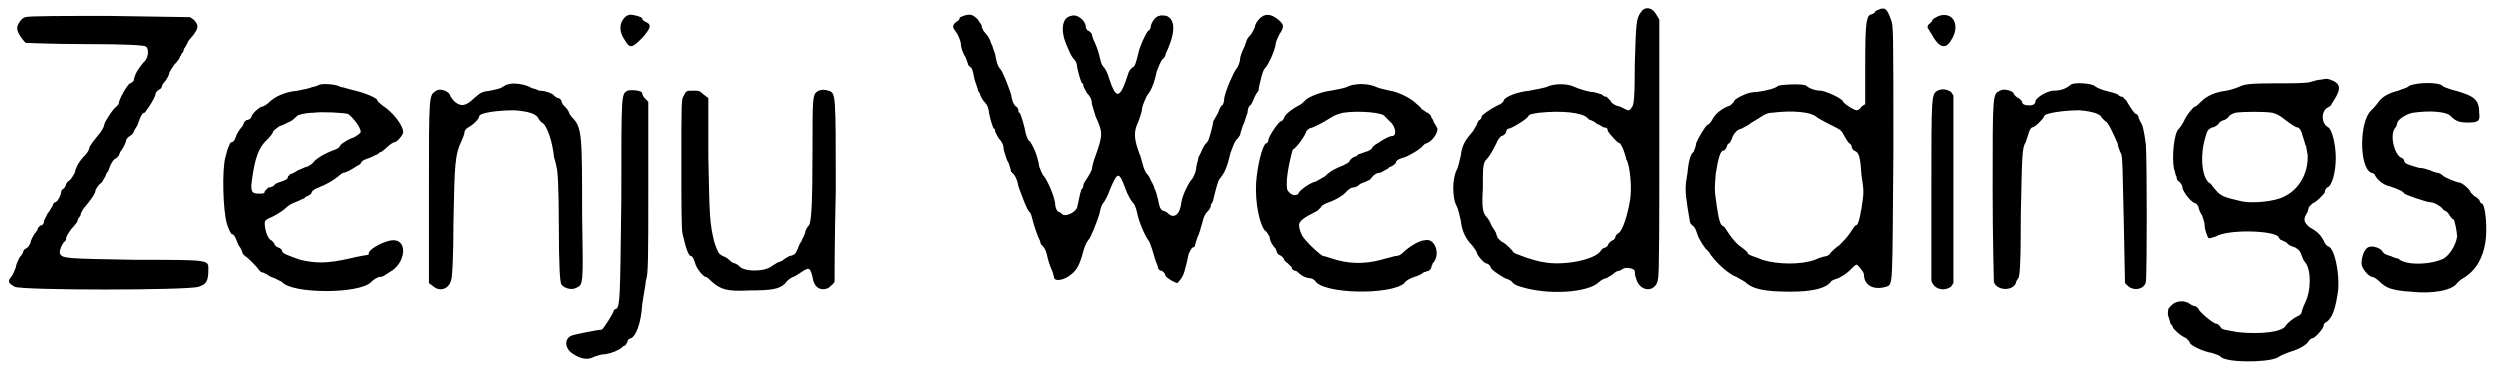
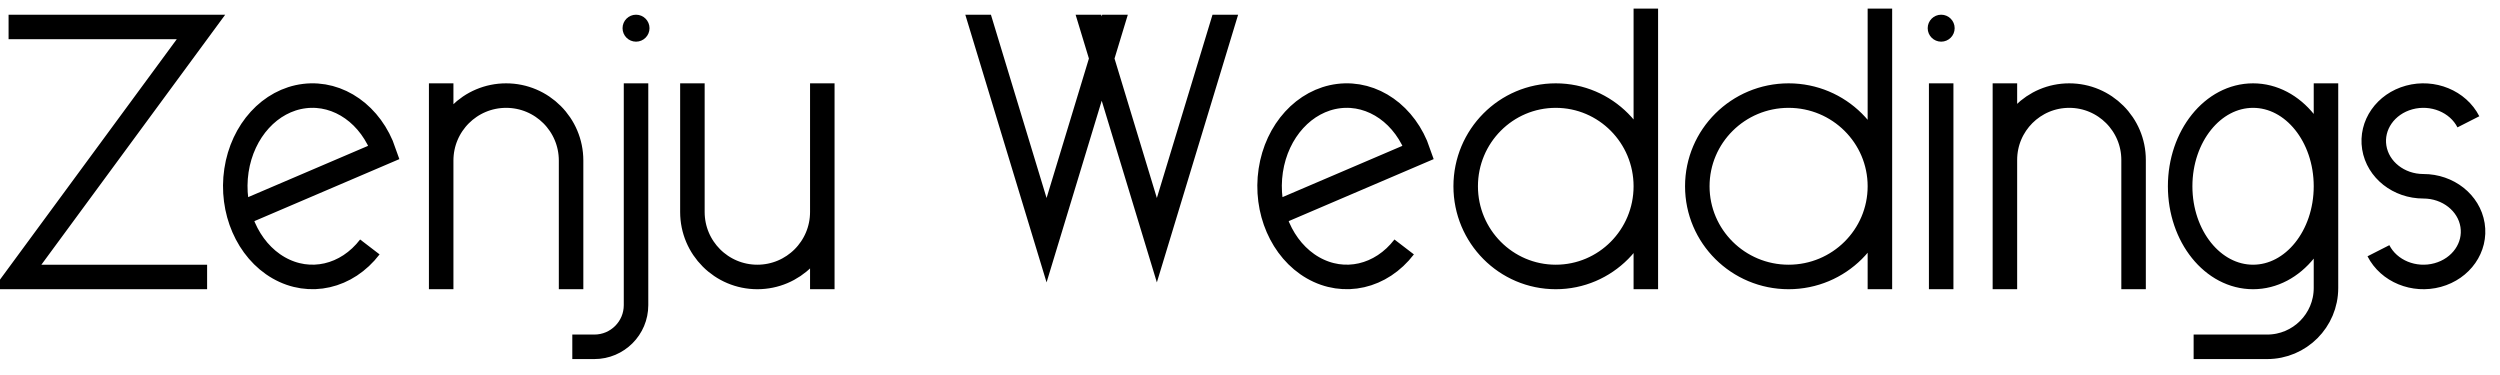
<svg xmlns="http://www.w3.org/2000/svg" viewBox="0 0 2040 306">
-   <path fill-rule="evenodd" d="M 1339 10 C 1335 15,1335 20,1334 52 C 1334 82,1333 85,1332 87 C 1329 91,1330 91,1322 87 C 1317 86,1315 84,1314 82 C 1313 81,1312 80,1311 79 C 1309 79,1308 78,1307 77 C 1306 77,1302 75,1298 75 C 1293 74,1287 72,1285 71 C 1279 68,1268 68,1262 71 C 1259 72,1253 73,1248 74 C 1238 75,1228 79,1227 82 C 1227 83,1225 85,1222 86 C 1216 89,1209 94,1209 95 C 1209 96,1208 98,1207 98 C 1206 99,1205 101,1205 102 C 1205 102,1203 105,1202 107 C 1196 114,1193 118,1192 127 C 1191 131,1190 136,1189 138 C 1185 145,1185 160,1188 167 C 1190 170,1191 176,1192 180 C 1193 189,1196 195,1202 201 C 1203 203,1205 205,1205 206 C 1205 208,1211 215,1213 215 C 1214 215,1215 216,1216 217 C 1216 220,1223 224,1228 227 C 1231 228,1233 229,1234 230 C 1234 231,1237 233,1241 234 C 1263 241,1296 239,1305 230 C 1306 229,1309 227,1311 227 C 1312 226,1315 225,1317 223 C 1318 222,1320 221,1321 221 C 1322 221,1323 220,1325 219 C 1328 218,1333 219,1334 221 C 1334 222,1334 225,1335 227 C 1338 239,1352 239,1353 227 C 1354 224,1354 176,1354 119 L 1354 16 1351 11 C 1348 6,1342 5,1339 10 M 1533 8 C 1532 8,1530 9,1530 10 C 1529 11,1527 12,1526 12 C 1523 14,1522 19,1522 53 L 1522 85 1519 87 C 1518 89,1516 90,1515 90 C 1513 90,1505 85,1504 83 C 1504 81,1492 75,1486 74 C 1481 74,1476 72,1474 70 C 1471 68,1454 69,1451 70 C 1449 72,1442 74,1434 75 C 1430 75,1426 76,1424 77 C 1422 78,1419 79,1418 80 C 1416 81,1415 82,1415 83 C 1414 84,1413 85,1412 86 C 1406 88,1400 92,1397 98 C 1396 100,1394 102,1393 102 C 1391 104,1386 112,1384 117 C 1384 120,1382 123,1382 124 C 1380 125,1378 130,1377 141 C 1375 152,1375 156,1377 169 C 1378 175,1379 181,1379 181 C 1379 182,1380 183,1381 184 C 1383 185,1384 188,1385 191 C 1386 195,1392 204,1393 204 C 1393 204,1395 206,1396 208 C 1401 215,1411 224,1417 226 C 1419 227,1422 229,1424 230 C 1430 236,1440 238,1461 238 C 1480 238,1490 235,1494 230 C 1494 229,1497 228,1500 227 C 1502 226,1506 224,1509 221 C 1512 218,1514 216,1515 216 C 1516 216,1521 222,1521 224 C 1521 233,1529 237,1539 234 C 1545 232,1544 235,1545 124 C 1545 22,1545 21,1543 16 C 1541 10,1539 7,1537 7 C 1536 7,1534 7,1533 8 M 1582 13 C 1580 14,1578 15,1577 16 C 1577 17,1576 18,1575 19 C 1573 20,1572 23,1574 24 C 1574 25,1576 27,1578 31 C 1583 39,1588 40,1592 33 C 1600 21,1594 9,1582 13 M 510 14 C 505 19,505 26,510 33 C 514 40,516 39,524 31 C 531 23,532 20,527 18 C 525 17,524 16,524 15 C 524 14,518 12,514 12 C 513 12,511 13,510 14 M 786 13 C 784 14,783 14,783 15 C 783 16,782 17,780 18 C 777 21,777 22,780 26 C 781 27,783 31,784 35 C 784 39,786 44,788 47 C 789 50,790 52,790 53 C 790 53,791 54,792 55 C 793 55,794 58,795 64 C 796 68,798 72,798 74 C 799 75,800 77,800 78 C 801 80,802 82,804 84 C 806 86,807 90,807 92 C 808 97,810 104,811 105 C 812 105,812 106,812 107 C 812 108,814 111,815 113 C 818 116,819 119,819 122 C 820 125,821 130,823 133 C 824 136,825 139,825 140 C 825 140,826 141,827 142 C 828 143,830 146,831 152 C 835 163,838 171,840 173 C 841 173,842 177,843 181 C 844 185,846 190,847 193 C 848 195,849 197,849 198 C 849 199,850 200,851 201 C 853 203,854 206,855 211 C 856 215,858 220,859 222 C 859 223,860 225,860 226 C 860 230,868 229,874 224 C 879 220,881 216,884 205 C 885 201,887 197,888 196 C 890 194,894 184,897 175 C 898 170,899 167,900 166 C 901 165,904 160,906 154 C 912 140,913 140,918 153 C 920 159,923 164,925 166 C 926 167,927 170,928 174 C 929 180,934 192,937 196 C 938 197,939 200,940 203 C 941 206,942 210,943 213 C 944 215,945 218,945 219 C 945 219,946 221,948 221 C 950 222,951 224,951 225 C 952 227,959 231,961 231 C 961 230,963 229,964 227 C 966 224,967 221,970 207 C 971 205,972 203,973 202 C 974 202,975 201,975 201 C 975 200,976 197,977 194 C 979 190,980 185,981 182 C 982 178,983 175,985 173 C 987 171,988 169,988 168 C 988 167,988 166,989 166 C 989 165,990 164,990 163 C 993 151,994 147,996 145 C 1000 140,1002 134,1004 125 C 1006 120,1007 116,1009 114 C 1011 112,1012 110,1012 110 C 1012 109,1013 106,1014 103 C 1016 99,1017 94,1018 92 C 1018 89,1019 87,1020 86 C 1021 86,1022 83,1023 81 C 1024 78,1026 75,1027 74 C 1027 72,1028 68,1029 64 C 1030 60,1031 57,1032 56 C 1035 53,1040 42,1041 36 C 1041 34,1043 30,1044 28 C 1048 22,1048 20,1043 16 C 1037 11,1032 11,1028 15 C 1026 17,1024 20,1024 22 C 1023 24,1022 27,1020 29 C 1018 31,1017 33,1017 34 C 1017 34,1016 36,1016 37 C 1015 39,1013 43,1012 47 C 1012 51,1010 55,1009 56 C 1007 58,1000 74,999 80 C 999 83,998 86,997 86 C 996 87,995 89,994 92 C 993 94,991 97,990 99 C 990 100,989 105,988 108 C 987 112,986 115,985 116 C 983 118,982 120,981 122 C 980 124,979 127,978 128 C 978 130,976 135,976 138 C 975 143,973 146,972 147 C 970 149,965 159,964 165 C 963 175,958 179,953 174 C 952 173,950 172,949 172 C 947 171,946 169,945 163 C 944 159,943 155,942 154 C 942 152,940 149,939 147 C 938 144,936 142,936 142 C 935 141,934 139,933 136 C 932 133,931 128,930 126 C 925 113,925 107,929 99 C 930 96,932 91,932 88 C 933 84,935 80,936 78 C 940 73,942 67,944 58 C 946 53,947 50,949 48 C 950 47,951 46,951 45 C 951 44,952 42,953 40 C 959 26,959 16,952 13 C 951 13,948 12,946 13 C 943 13,939 19,939 22 C 939 23,938 25,937 25 C 935 27,930 38,929 43 C 927 51,926 55,924 55 C 923 56,922 57,921 59 C 914 81,911 82,905 64 C 904 60,902 56,900 54 C 899 53,898 50,897 45 C 896 41,894 36,893 34 C 892 32,891 29,891 28 C 891 28,890 26,888 25 C 887 25,886 23,886 22 C 886 17,879 11,874 13 C 867 14,865 24,870 36 C 871 38,872 41,873 43 C 874 45,875 47,877 49 C 878 50,879 53,879 55 C 880 60,882 67,883 68 C 884 68,884 69,884 70 C 884 71,886 74,887 76 C 890 79,891 82,891 85 C 892 88,893 92,894 95 C 900 108,900 110,894 127 C 892 132,891 137,891 138 C 891 139,889 142,888 144 C 886 147,884 150,884 151 C 884 152,884 153,883 154 C 882 154,881 160,879 169 C 878 173,870 177,867 175 C 866 174,865 173,864 173 C 863 173,861 170,861 166 C 860 159,855 148,852 144 C 850 142,849 138,848 136 C 847 127,842 117,840 115 C 839 115,838 112,837 109 C 836 103,833 93,832 92 C 831 92,831 91,831 90 C 831 89,830 87,829 87 C 827 85,826 83,825 77 C 822 68,818 58,816 56 C 814 54,813 50,812 44 C 811 41,810 39,810 38 C 809 36,808 34,808 33 C 807 31,806 29,804 27 C 802 25,801 22,801 21 C 801 20,799 18,798 16 C 794 12,792 11,786 13 M 21 14 C 18 14,14 20,14 23 C 14 26,17 31,21 35 C 21 35,43 36,70 36 C 105 36,118 37,119 38 C 122 40,121 48,117 51 C 113 56,110 60,109 66 C 108 67,107 68,106 68 C 104 69,97 81,97 84 C 97 85,96 86,95 87 C 92 89,85 100,85 102 C 85 103,84 105,82 108 C 77 114,74 118,73 120 C 73 122,71 125,70 126 C 65 131,62 136,61 141 C 60 143,58 146,57 147 C 55 148,54 150,54 150 C 54 151,53 153,52 154 C 51 154,50 156,50 156 C 50 159,47 165,45 165 C 45 165,43 166,43 168 C 42 169,41 172,39 174 C 38 176,37 178,36 180 C 36 182,35 184,33 184 C 32 185,31 186,31 186 C 31 187,30 189,28 191 C 27 193,25 196,25 198 C 24 200,23 202,21 203 C 20 203,19 205,19 205 C 19 206,18 208,16 210 C 15 212,13 216,13 218 C 12 220,11 224,9 226 C 6 230,7 231,12 234 C 18 237,153 237,162 234 C 168 232,170 230,170 220 C 170 212,172 212,110 212 C 54 211,51 211,49 207 C 48 205,51 198,53 197 C 54 196,54 195,54 194 C 54 193,56 190,58 187 C 61 184,63 181,63 181 C 63 180,64 179,64 178 C 65 177,66 176,66 174 C 67 172,68 170,70 168 C 74 163,78 158,78 155 C 79 153,81 150,83 149 C 84 147,86 144,86 144 C 86 143,87 142,87 141 C 88 141,89 138,90 135 C 92 131,93 130,95 129 C 96 128,97 127,97 127 C 97 126,98 125,98 124 C 100 122,103 116,103 114 C 103 114,104 112,106 111 C 108 110,109 108,109 108 C 109 107,110 106,111 104 C 112 103,113 100,114 97 C 115 95,116 92,118 92 C 119 91,120 89,121 88 C 125 82,127 78,127 76 C 127 76,128 74,130 73 C 131 73,132 71,132 71 C 132 70,133 68,135 66 C 137 63,138 61,138 60 C 138 59,140 56,142 53 C 145 50,147 47,147 46 C 147 46,148 45,148 44 C 149 43,150 42,150 40 C 151 39,153 35,154 33 C 162 24,163 21,158 16 L 155 14 89 13 C 53 13,23 13,21 14 M 1894 65 C 1892 65,1888 66,1885 67 C 1881 68,1871 68,1856 68 C 1835 68,1832 69,1829 70 C 1827 71,1822 73,1817 74 C 1808 75,1801 78,1796 83 C 1794 85,1792 87,1791 87 C 1790 87,1784 94,1782 99 C 1781 101,1779 104,1778 105 C 1774 108,1772 128,1774 138 C 1775 140,1775 143,1776 144 C 1776 146,1777 148,1778 148 C 1779 149,1781 151,1781 154 C 1783 159,1789 166,1792 166 C 1792 166,1793 167,1794 169 C 1794 170,1795 173,1797 176 C 1798 179,1799 182,1799 184 C 1799 187,1801 193,1802 194 C 1802 195,1805 194,1808 193 C 1818 187,1854 188,1859 193 C 1860 195,1861 196,1862 196 C 1862 196,1864 197,1866 198 C 1867 200,1870 201,1873 202 C 1876 204,1877 205,1878 208 C 1879 211,1880 213,1881 214 C 1886 220,1886 237,1881 247 C 1879 251,1878 255,1878 255 C 1878 256,1877 257,1875 258 C 1872 259,1866 264,1865 266 C 1862 271,1844 273,1826 271 C 1815 269,1813 269,1812 267 C 1811 265,1809 264,1808 264 C 1806 264,1794 254,1794 252 C 1794 252,1793 251,1792 250 C 1791 250,1788 249,1787 248 C 1783 245,1776 245,1772 249 C 1769 252,1769 252,1769 257 C 1770 260,1771 263,1771 264 C 1772 265,1773 266,1773 267 C 1773 268,1779 274,1784 276 C 1785 277,1787 279,1787 280 C 1788 282,1798 287,1805 288 C 1808 289,1811 290,1812 291 C 1816 296,1849 296,1858 292 C 1861 290,1866 288,1869 287 C 1876 285,1883 281,1884 278 C 1885 277,1886 276,1887 276 C 1889 276,1896 268,1896 266 C 1896 265,1897 263,1898 263 C 1903 260,1906 252,1908 236 C 1909 222,1905 203,1900 201 C 1899 201,1897 199,1896 196 C 1893 191,1891 189,1884 185 C 1880 181,1879 179,1883 173 C 1883 172,1884 170,1884 169 C 1885 168,1886 167,1887 166 C 1890 165,1896 159,1897 157 C 1897 155,1898 154,1899 153 C 1903 152,1906 140,1906 129 C 1906 118,1903 106,1900 104 C 1894 101,1894 91,1899 88 C 1901 87,1902 86,1902 86 C 1902 86,1903 84,1905 81 C 1910 73,1910 69,1904 66 C 1899 64,1899 64,1894 65 M 261 69 C 259 70,256 71,255 71 C 253 72,248 73,243 74 C 232 75,224 79,219 84 C 218 85,215 87,214 87 C 212 87,205 93,205 96 C 204 97,203 98,201 98 C 200 99,199 100,199 100 C 199 101,198 103,197 104 C 196 105,194 108,193 110 C 192 113,191 116,189 116 C 188 116,187 118,187 119 C 186 120,185 124,184 128 C 181 138,182 172,185 182 C 186 186,188 190,189 191 C 191 191,192 194,193 196 C 194 199,195 201,196 202 C 197 204,198 206,198 207 C 199 208,200 209,200 209 C 201 209,211 219,211 220 C 211 220,212 221,213 222 C 214 222,216 223,218 224 C 219 225,221 226,224 227 C 226 228,228 229,230 230 C 238 240,294 240,303 230 C 305 228,307 227,309 226 C 312 226,312 226,318 222 C 331 215,333 196,321 196 C 315 196,303 202,301 206 C 301 207,301 208,300 208 C 300 208,293 209,285 211 C 267 215,258 215,245 212 C 234 208,230 207,230 204 C 229 203,228 202,227 202 C 225 201,224 200,224 199 C 223 198,222 196,221 196 C 218 194,216 187,216 182 C 216 180,217 179,222 177 C 228 174,232 171,234 169 C 235 168,238 166,241 165 C 244 164,247 162,248 162 C 249 161,250 160,251 160 C 251 160,253 159,254 158 C 254 156,257 154,260 153 C 265 151,271 148,276 144 C 278 142,280 141,280 141 C 282 141,286 139,292 135 C 293 135,295 133,295 132 C 296 131,298 130,301 129 C 304 128,307 126,308 126 C 309 125,310 124,311 124 C 311 124,314 122,316 120 C 318 118,321 116,322 116 C 324 116,329 110,329 108 C 329 102,320 91,312 86 C 310 84,308 83,308 82 C 308 80,298 76,290 74 C 285 73,280 71,278 71 C 275 69,266 68,261 69 M 414 69 C 413 69,412 70,410 71 C 409 72,405 73,400 74 C 392 75,392 76,387 80 C 380 87,376 87,371 83 C 369 81,367 78,367 77 C 365 74,359 72,356 74 C 350 78,350 75,350 157 L 350 231 354 234 C 359 238,366 236,368 229 C 369 227,370 211,370 182 C 371 133,371 127,377 114 C 378 112,379 109,379 108 C 379 107,380 105,382 104 C 386 102,391 97,391 95 C 391 92,406 90,420 90 C 432 91,437 93,439 96 C 440 98,441 99,442 100 C 446 101,451 116,452 128 C 453 131,454 135,454 136 C 455 138,456 152,456 184 C 456 218,457 230,458 232 C 460 235,466 237,470 235 C 476 232,476 234,475 175 C 475 111,475 104,467 96 C 466 95,464 92,464 91 C 463 89,461 87,460 86 C 459 85,458 83,458 82 C 458 82,457 80,455 80 C 453 79,452 78,452 78 C 452 77,446 74,440 74 C 438 73,435 72,434 72 C 430 69,419 67,414 69 M 1106 69 C 1104 69,1101 70,1099 71 C 1097 72,1091 73,1086 74 C 1077 75,1066 80,1065 82 C 1064 83,1062 85,1060 86 C 1054 89,1048 94,1048 96 C 1047 98,1046 99,1045 99 C 1043 100,1036 110,1035 114 C 1035 116,1034 117,1033 117 C 1030 119,1026 135,1025 149 C 1024 166,1028 183,1032 188 C 1034 189,1035 192,1036 193 C 1036 197,1039 201,1041 203 C 1041 204,1042 205,1042 206 C 1042 206,1043 208,1044 208 C 1046 209,1047 210,1048 212 C 1048 213,1050 214,1051 215 C 1051 215,1053 217,1054 218 C 1054 220,1056 221,1057 221 C 1058 221,1059 222,1060 223 C 1062 225,1066 227,1069 227 C 1070 227,1072 228,1073 229 C 1079 240,1135 241,1146 231 C 1147 229,1151 227,1154 226 C 1158 225,1161 223,1162 222 C 1163 222,1165 221,1166 221 C 1167 220,1168 219,1168 218 C 1168 217,1169 216,1169 215 C 1176 208,1171 194,1163 196 C 1158 196,1149 202,1145 206 C 1143 208,1141 209,1138 209 C 1135 210,1130 211,1127 212 C 1112 216,1099 215,1087 211 C 1084 210,1081 209,1080 209 C 1078 209,1063 195,1062 191 C 1061 189,1060 186,1060 183 C 1061 180,1063 178,1075 172 C 1076 171,1077 170,1078 169 C 1078 168,1080 167,1082 166 C 1088 164,1096 160,1099 156 C 1101 154,1103 153,1104 153 C 1106 153,1108 152,1110 150 C 1113 149,1115 148,1117 147 C 1118 147,1119 145,1120 144 C 1121 143,1123 141,1126 141 C 1129 140,1131 138,1132 138 C 1133 137,1134 136,1135 136 C 1137 135,1138 134,1139 133 C 1139 131,1141 130,1144 129 C 1149 128,1160 121,1161 119 C 1162 118,1163 117,1164 117 C 1169 115,1173 109,1173 105 C 1172 103,1171 101,1170 100 C 1170 99,1169 97,1168 96 C 1168 94,1166 93,1165 92 C 1164 92,1162 90,1160 89 C 1159 87,1156 85,1155 84 C 1151 80,1141 75,1134 74 C 1130 73,1125 72,1123 71 C 1119 69,1111 68,1106 69 M 1690 69 C 1685 73,1681 74,1675 74 C 1669 75,1663 79,1661 82 C 1661 85,1659 86,1656 86 C 1652 86,1650 85,1650 83 C 1650 83,1649 81,1647 80 C 1645 79,1644 78,1643 76 C 1642 74,1635 72,1632 74 C 1626 77,1626 75,1626 154 C 1626 195,1627 229,1627 230 C 1629 237,1642 238,1645 231 C 1645 230,1646 228,1647 227 C 1648 225,1649 219,1649 175 C 1650 125,1650 121,1653 116 C 1653 116,1654 113,1655 110 C 1656 106,1657 105,1658 104 C 1661 104,1668 96,1668 95 C 1668 92,1686 90,1697 90 C 1708 91,1714 93,1715 96 C 1716 97,1717 98,1718 99 C 1720 99,1725 110,1728 117 C 1728 119,1730 124,1731 126 C 1732 130,1732 136,1733 181 L 1734 231 1736 233 C 1741 238,1750 236,1751 230 C 1752 225,1752 131,1751 118 C 1750 110,1749 105,1748 102 C 1747 100,1745 97,1745 95 C 1744 94,1744 93,1743 93 C 1742 93,1739 89,1735 82 C 1734 81,1733 80,1732 79 C 1730 79,1729 78,1728 77 C 1726 76,1722 75,1718 74 C 1714 73,1710 71,1709 70 C 1706 68,1693 67,1690 69 M 1966 70 C 1964 72,1959 73,1957 74 C 1949 76,1944 79,1941 83 C 1939 86,1936 89,1935 90 C 1925 99,1925 137,1935 141 C 1936 141,1938 142,1938 143 C 1940 147,1945 151,1950 152 C 1956 154,1961 156,1962 158 C 1963 159,1980 165,1983 165 C 1986 165,1991 168,1993 170 C 1993 171,1995 172,1995 172 C 1996 172,1998 174,1999 176 C 2000 177,2001 179,2002 179 C 2003 179,2005 190,2005 193 C 2004 200,1999 208,1994 211 C 1984 216,1963 217,1957 211 C 1956 211,1953 210,1951 209 C 1947 208,1945 207,1944 205 C 1942 202,1935 200,1932 202 C 1929 204,1927 210,1927 215 C 1927 219,1933 226,1936 226 C 1937 226,1940 228,1942 230 C 1947 235,1952 237,1967 238 C 1985 240,2001 237,2005 231 C 2006 230,2008 228,2010 227 C 2020 221,2026 211,2028 198 C 2030 186,2028 166,2025 166 C 2024 166,2024 165,2023 163 C 2022 162,2021 161,2019 160 C 2018 159,2017 158,2016 157 C 2016 155,2009 149,2007 149 C 2005 149,1995 145,1993 143 C 1992 142,1990 141,1989 141 C 1988 141,1985 140,1983 139 C 1980 138,1977 137,1974 137 C 1967 135,1963 134,1962 132 C 1962 131,1961 129,1960 129 C 1954 127,1950 111,1954 105 C 1955 104,1956 102,1956 101 C 1956 98,1963 93,1969 92 C 1983 90,1997 91,2000 95 C 2004 99,2007 100,2014 100 C 2022 100,2024 99,2023 92 C 2023 81,2019 78,2000 73 C 1997 72,1994 71,1993 70 C 1990 67,1973 67,1966 70 M 512 74 C 507 77,507 75,507 162 C 506 243,506 249,503 252 C 502 252,501 253,501 253 C 501 255,492 269,491 269 C 488 269,468 273,466 274 C 460 277,461 285,468 289 C 474 293,480 294,485 291 C 488 290,491 289,494 289 C 500 288,504 286,507 284 C 508 283,509 282,510 282 C 510 282,511 281,512 279 C 512 277,514 276,515 276 C 519 274,523 264,524 249 C 525 241,527 232,527 229 C 529 224,529 212,529 153 L 529 83 526 80 C 525 79,524 77,524 76 C 524 74,516 73,512 74 M 668 74 C 663 77,663 77,663 124 C 663 167,662 182,660 184 C 659 185,657 188,657 190 C 656 193,654 196,654 197 C 653 198,652 200,651 203 C 649 207,649 208,644 209 C 642 210,639 212,638 213 C 637 213,636 214,635 214 C 635 214,633 215,630 217 C 624 222,607 222,603 217 C 602 216,600 215,600 215 C 599 215,597 214,596 213 C 595 212,593 210,590 209 C 586 207,586 206,583 198 C 579 182,579 177,578 128 L 578 80 574 77 C 571 74,570 74,566 74 C 560 74,560 74,558 78 C 556 81,556 82,556 134 C 556 164,556 188,557 191 C 560 204,562 209,564 209 C 565 209,566 211,567 214 C 568 219,574 226,576 226 C 577 226,579 228,581 230 C 588 236,593 238,611 237 C 630 237,636 236,641 231 C 642 229,645 227,647 226 C 648 226,651 224,654 222 C 660 218,661 218,663 226 C 664 234,669 238,676 235 C 678 233,680 232,681 230 C 681 229,681 195,682 156 C 682 75,682 76,676 74 C 672 73,671 73,668 74 M 1581 74 C 1576 77,1576 78,1576 155 C 1576 194,1576 227,1576 229 C 1578 236,1586 238,1592 234 L 1594 231 1594 155 L 1594 78 1592 75 C 1589 73,1585 72,1581 74 M 256 92 C 249 92,242 94,242 95 C 241 96,239 98,237 99 C 235 100,231 102,228 103 C 225 105,223 107,223 107 C 223 108,221 111,218 114 C 211 120,208 130,206 144 C 204 156,205 158,211 158 C 215 158,216 158,216 156 C 217 155,218 154,219 153 C 221 153,223 152,224 151 C 224 150,227 149,230 148 C 233 147,235 146,235 144 C 236 143,237 142,237 142 C 238 142,240 141,243 139 C 246 138,249 136,251 136 C 252 135,255 134,256 132 C 260 128,266 125,271 123 C 274 122,276 121,277 120 C 277 119,279 117,281 116 C 282 115,286 113,289 112 C 294 109,295 108,294 106 C 293 102,287 95,284 93 C 281 92,262 91,256 92 M 1096 92 C 1092 93,1089 94,1086 96 C 1078 101,1072 104,1068 105 C 1067 106,1066 107,1066 107 C 1066 109,1058 121,1055 122 C 1054 124,1050 141,1050 149 C 1050 154,1050 155,1052 157 C 1055 160,1059 160,1060 157 C 1061 155,1069 149,1074 148 C 1076 147,1079 145,1081 144 C 1086 139,1091 137,1096 135 C 1098 134,1100 133,1101 132 C 1101 131,1103 129,1105 128 C 1106 128,1108 127,1108 126 C 1109 126,1111 125,1114 124 C 1118 123,1120 121,1120 120 C 1121 119,1122 118,1124 117 C 1130 113,1134 111,1136 111 C 1140 111,1139 103,1134 99 C 1133 98,1131 96,1130 95 C 1129 92,1110 90,1096 92 M 1256 92 C 1250 93,1248 93,1247 95 C 1245 98,1233 105,1231 105 C 1230 105,1229 106,1229 108 C 1228 110,1226 111,1225 111 C 1224 112,1222 114,1221 117 C 1217 125,1215 128,1213 130 C 1210 133,1210 137,1210 154 C 1209 169,1210 174,1213 177 C 1214 178,1216 181,1217 184 C 1219 187,1221 190,1221 191 C 1221 192,1222 193,1222 194 C 1223 195,1224 196,1225 197 C 1228 198,1234 204,1235 206 C 1236 207,1252 213,1260 214 C 1276 217,1301 212,1306 205 C 1307 203,1309 202,1310 202 C 1310 202,1312 201,1312 200 C 1313 198,1314 197,1316 196 C 1317 196,1318 194,1318 194 C 1318 193,1319 191,1321 190 C 1324 188,1328 176,1330 164 C 1332 154,1330 134,1327 130 C 1327 129,1326 126,1325 123 C 1324 120,1322 117,1322 117 C 1320 117,1314 110,1312 107 C 1312 105,1311 104,1309 104 C 1308 104,1306 102,1303 101 C 1301 99,1298 98,1298 98 C 1297 98,1296 97,1295 96 C 1291 92,1275 90,1256 92 M 1446 92 C 1442 92,1439 94,1436 96 C 1433 98,1429 100,1428 101 C 1427 102,1423 104,1421 105 C 1417 106,1416 108,1414 111 C 1413 114,1412 116,1411 117 C 1410 117,1409 119,1409 120 C 1408 122,1407 123,1406 123 C 1404 123,1402 129,1400 142 C 1399 155,1399 155,1401 169 C 1403 182,1404 184,1407 185 C 1407 185,1409 188,1411 191 C 1413 194,1417 199,1420 201 C 1423 203,1425 205,1426 206 C 1426 207,1427 208,1428 208 C 1429 209,1434 210,1438 212 C 1451 216,1470 216,1481 212 C 1485 210,1490 209,1490 209 C 1491 209,1493 208,1494 206 C 1495 205,1498 202,1501 200 C 1503 198,1507 194,1509 191 C 1511 188,1513 185,1514 184 C 1516 184,1517 181,1519 170 C 1521 157,1521 156,1519 143 C 1518 128,1517 124,1513 123 C 1512 122,1511 121,1511 120 C 1511 119,1510 117,1509 117 C 1508 116,1506 113,1505 111 C 1503 107,1502 106,1498 104 C 1492 101,1488 99,1483 96 C 1478 91,1462 90,1446 92 M 1824 92 C 1821 93,1819 94,1818 96 C 1817 97,1815 98,1815 98 C 1814 98,1812 99,1811 100 C 1810 102,1807 104,1805 104 C 1801 106,1801 107,1799 114 C 1795 129,1797 147,1804 150 C 1804 150,1806 153,1808 155 C 1812 160,1815 161,1828 164 C 1835 166,1851 165,1860 162 C 1875 157,1884 142,1883 126 C 1882 122,1882 118,1881 118 C 1881 117,1880 114,1879 111 C 1878 107,1877 105,1875 104 C 1873 104,1869 101,1865 98 C 1860 94,1858 93,1854 92 C 1848 91,1831 91,1824 92" />
+   <defs>
+     <clipPath id="cap">
+       <rect x="0" y="12" width="2040" height="224" />
+     </clipPath>
+   </defs>
+   <g fill="none" stroke="#000" stroke-width="20" stroke-linecap="butt" stroke-linejoin="miter" stroke-miterlimit="10">
+     <path d="M7,22.0 H164 L14,226.0 H169 M195.1,174.9 L313.4,124.3 A63.0,74.0 0 1 0 301.8,201.5 M360.0,68 V236 M360.0,131.0 A53.0,53.0 0 0 1 466.0,131.0 V236 M519.0,68 V249.0 A34,34 0 0 1 485.0,283.0 H467.0 M565.0,68 V173.0 A53.0,53.0 0 0 0 671.0,173.0 M671.0,68 V236 M1039.1,174.9 L1157.4,124.3 A63.0,74.0 0 1 0 1145.8,201.5 M1343.0,7 V236 M1196.0,152.0 A73.5,74.0 0 1 0 1343.0,152.0 A73.5,74.0 0 1 0 1196.0,152.0 M1534.0,7 V236 M1385.0,152.0 A74.5,74.0 0 1 0 1534.0,152.0 A74.5,74.0 0 1 0 1385.0,152.0 M1584,68 V236 M1636.0,68 V236 M1636.0,130.5 A52.5,52.5 0 0 1 1741.0,130.5 V236 M1779.0,152.0 A59.5,74.0 0 1 0 1898.0,152.0 A59.5,74.0 0 1 0 1779.0,152.0 M1898.0,68 V235.0 A48,48 0 0 1 1850.0,283.0 H1790 M2014.2,99.4 A40.5,37.0 0 1 0 1977.5,152.0 A40.5,37.0 0 1 1 1940.8,204.6" />
+     <path clip-path="url(#cap)" d="M786,-28 L854.0,196 L922,-28 M876,-28 L944.0,196 L1012,-28" />
+   </g>
+   <g fill="#000">
+     <circle cx="519.0" cy="23.0" r="11.0" />
+     <circle cx="1584" cy="23.0" r="11.0" />
+   </g>
</svg>
